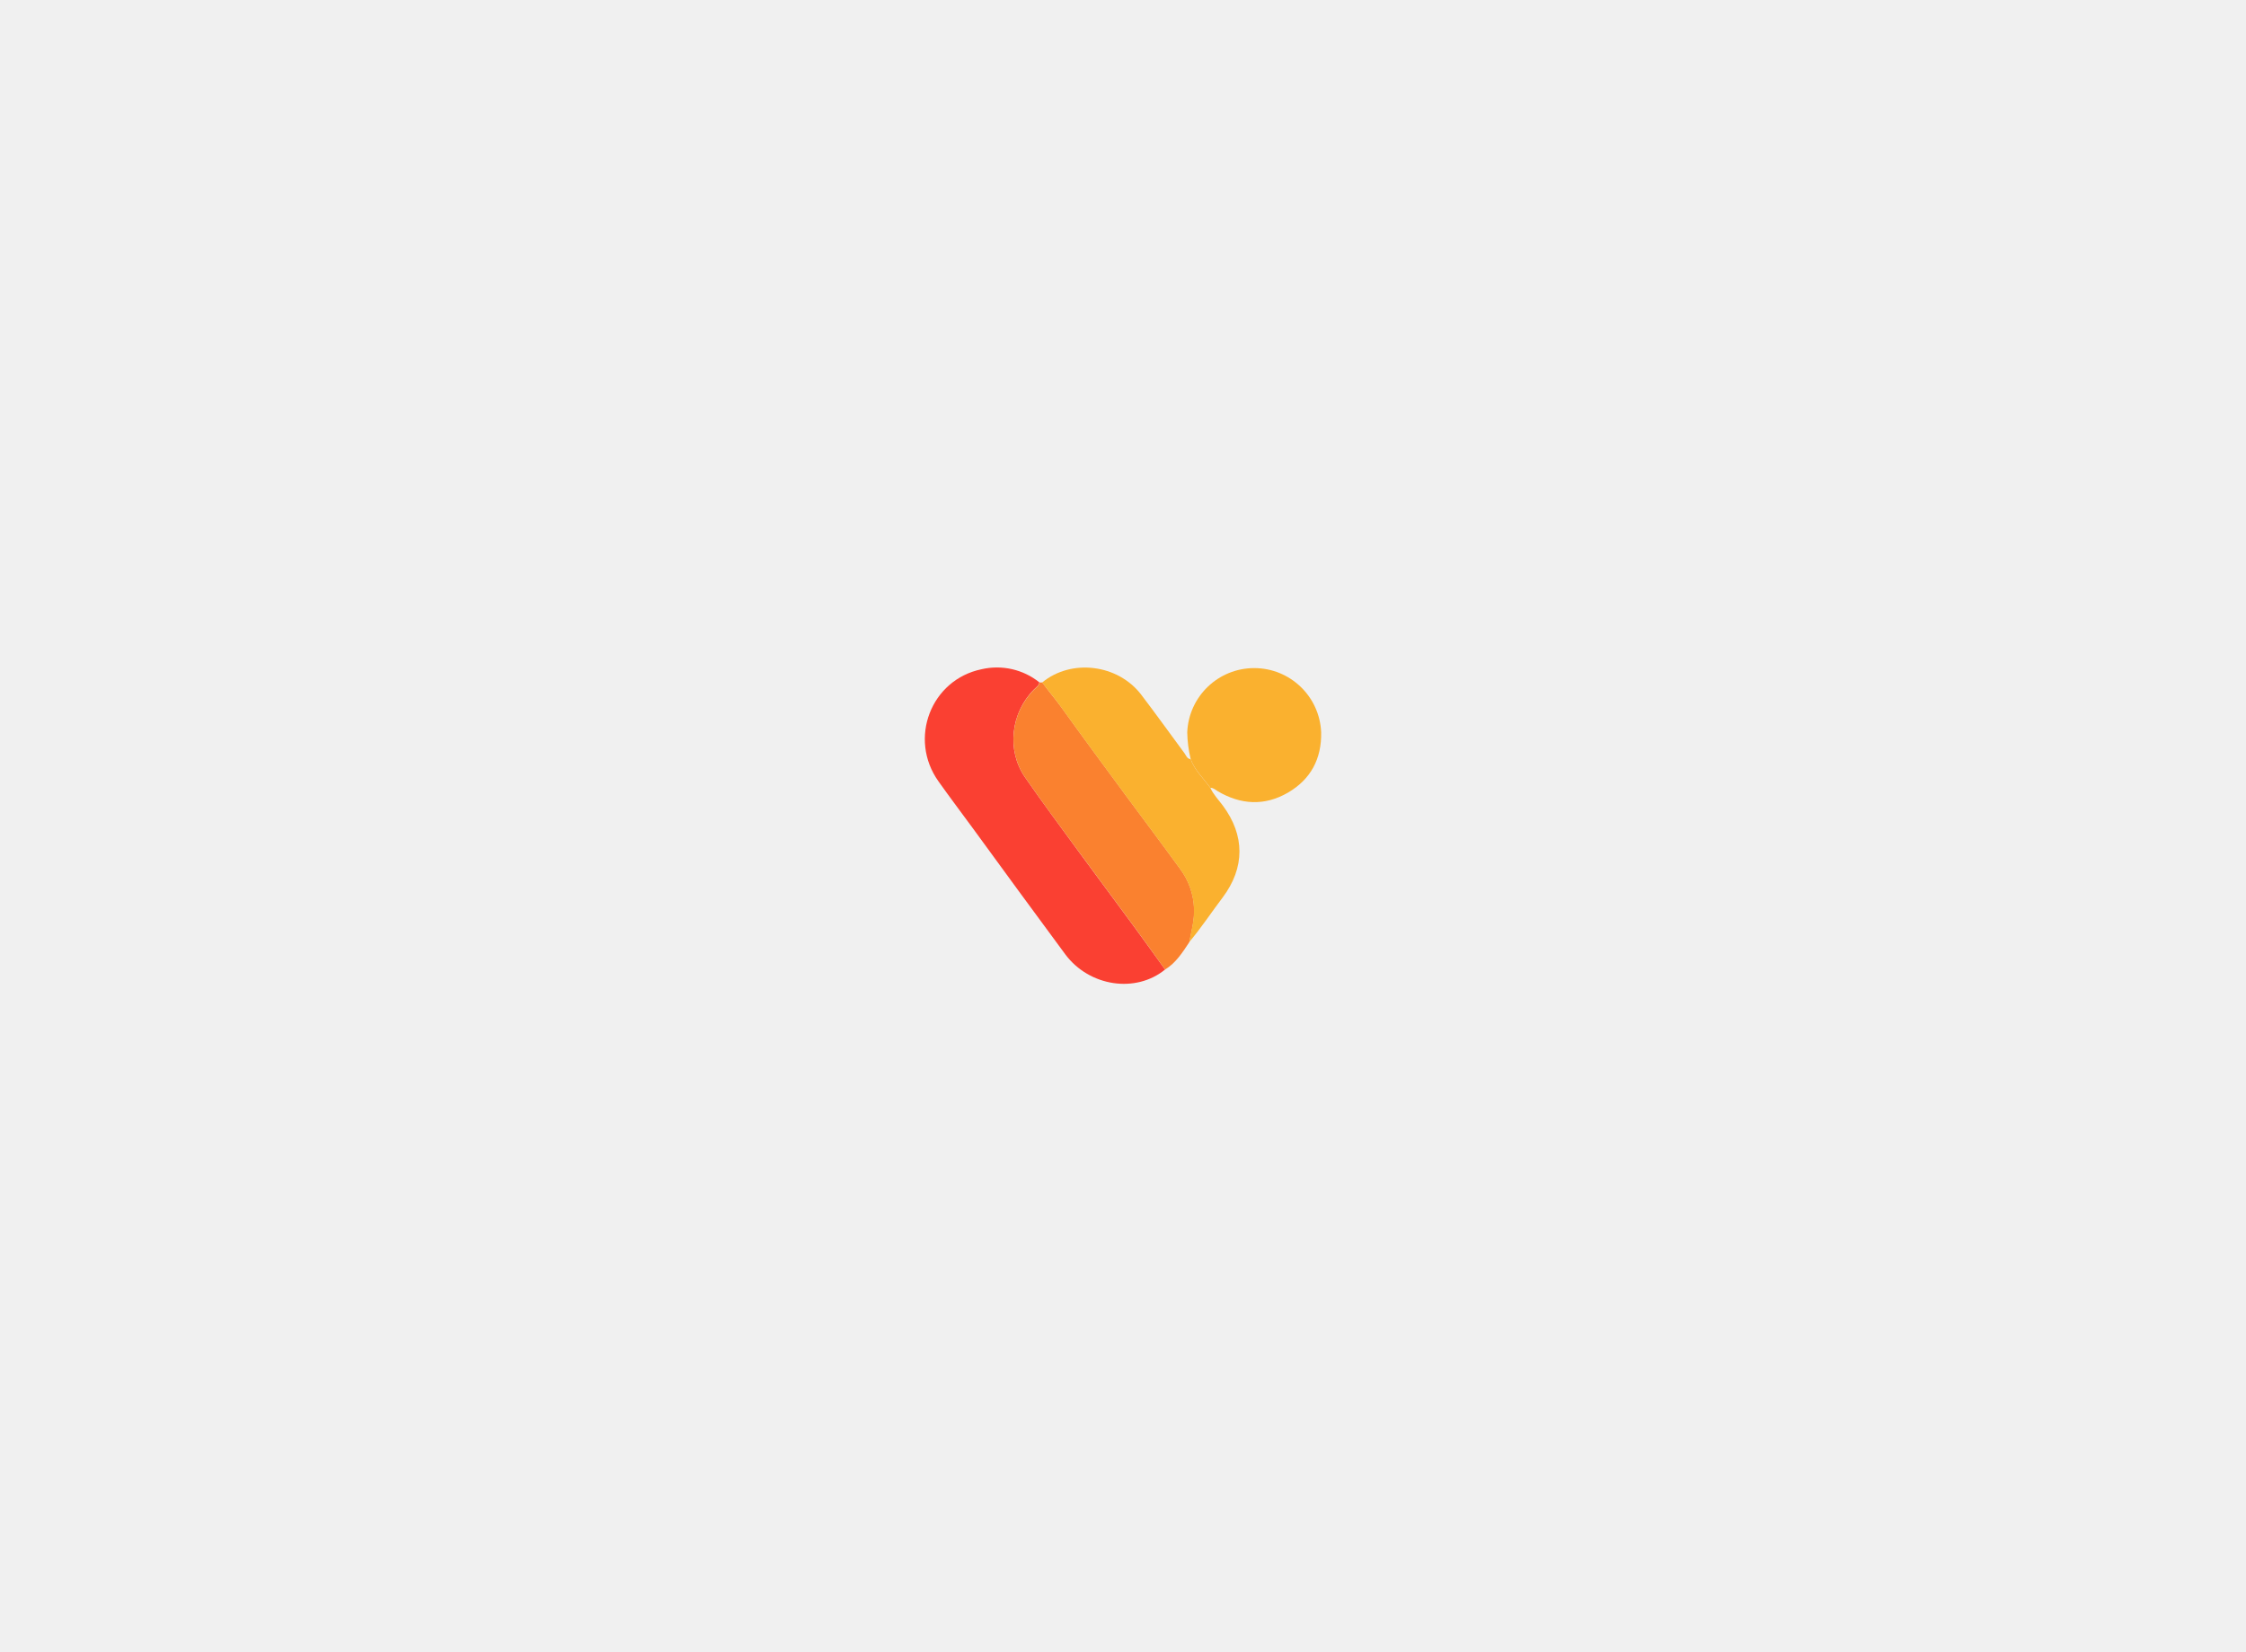
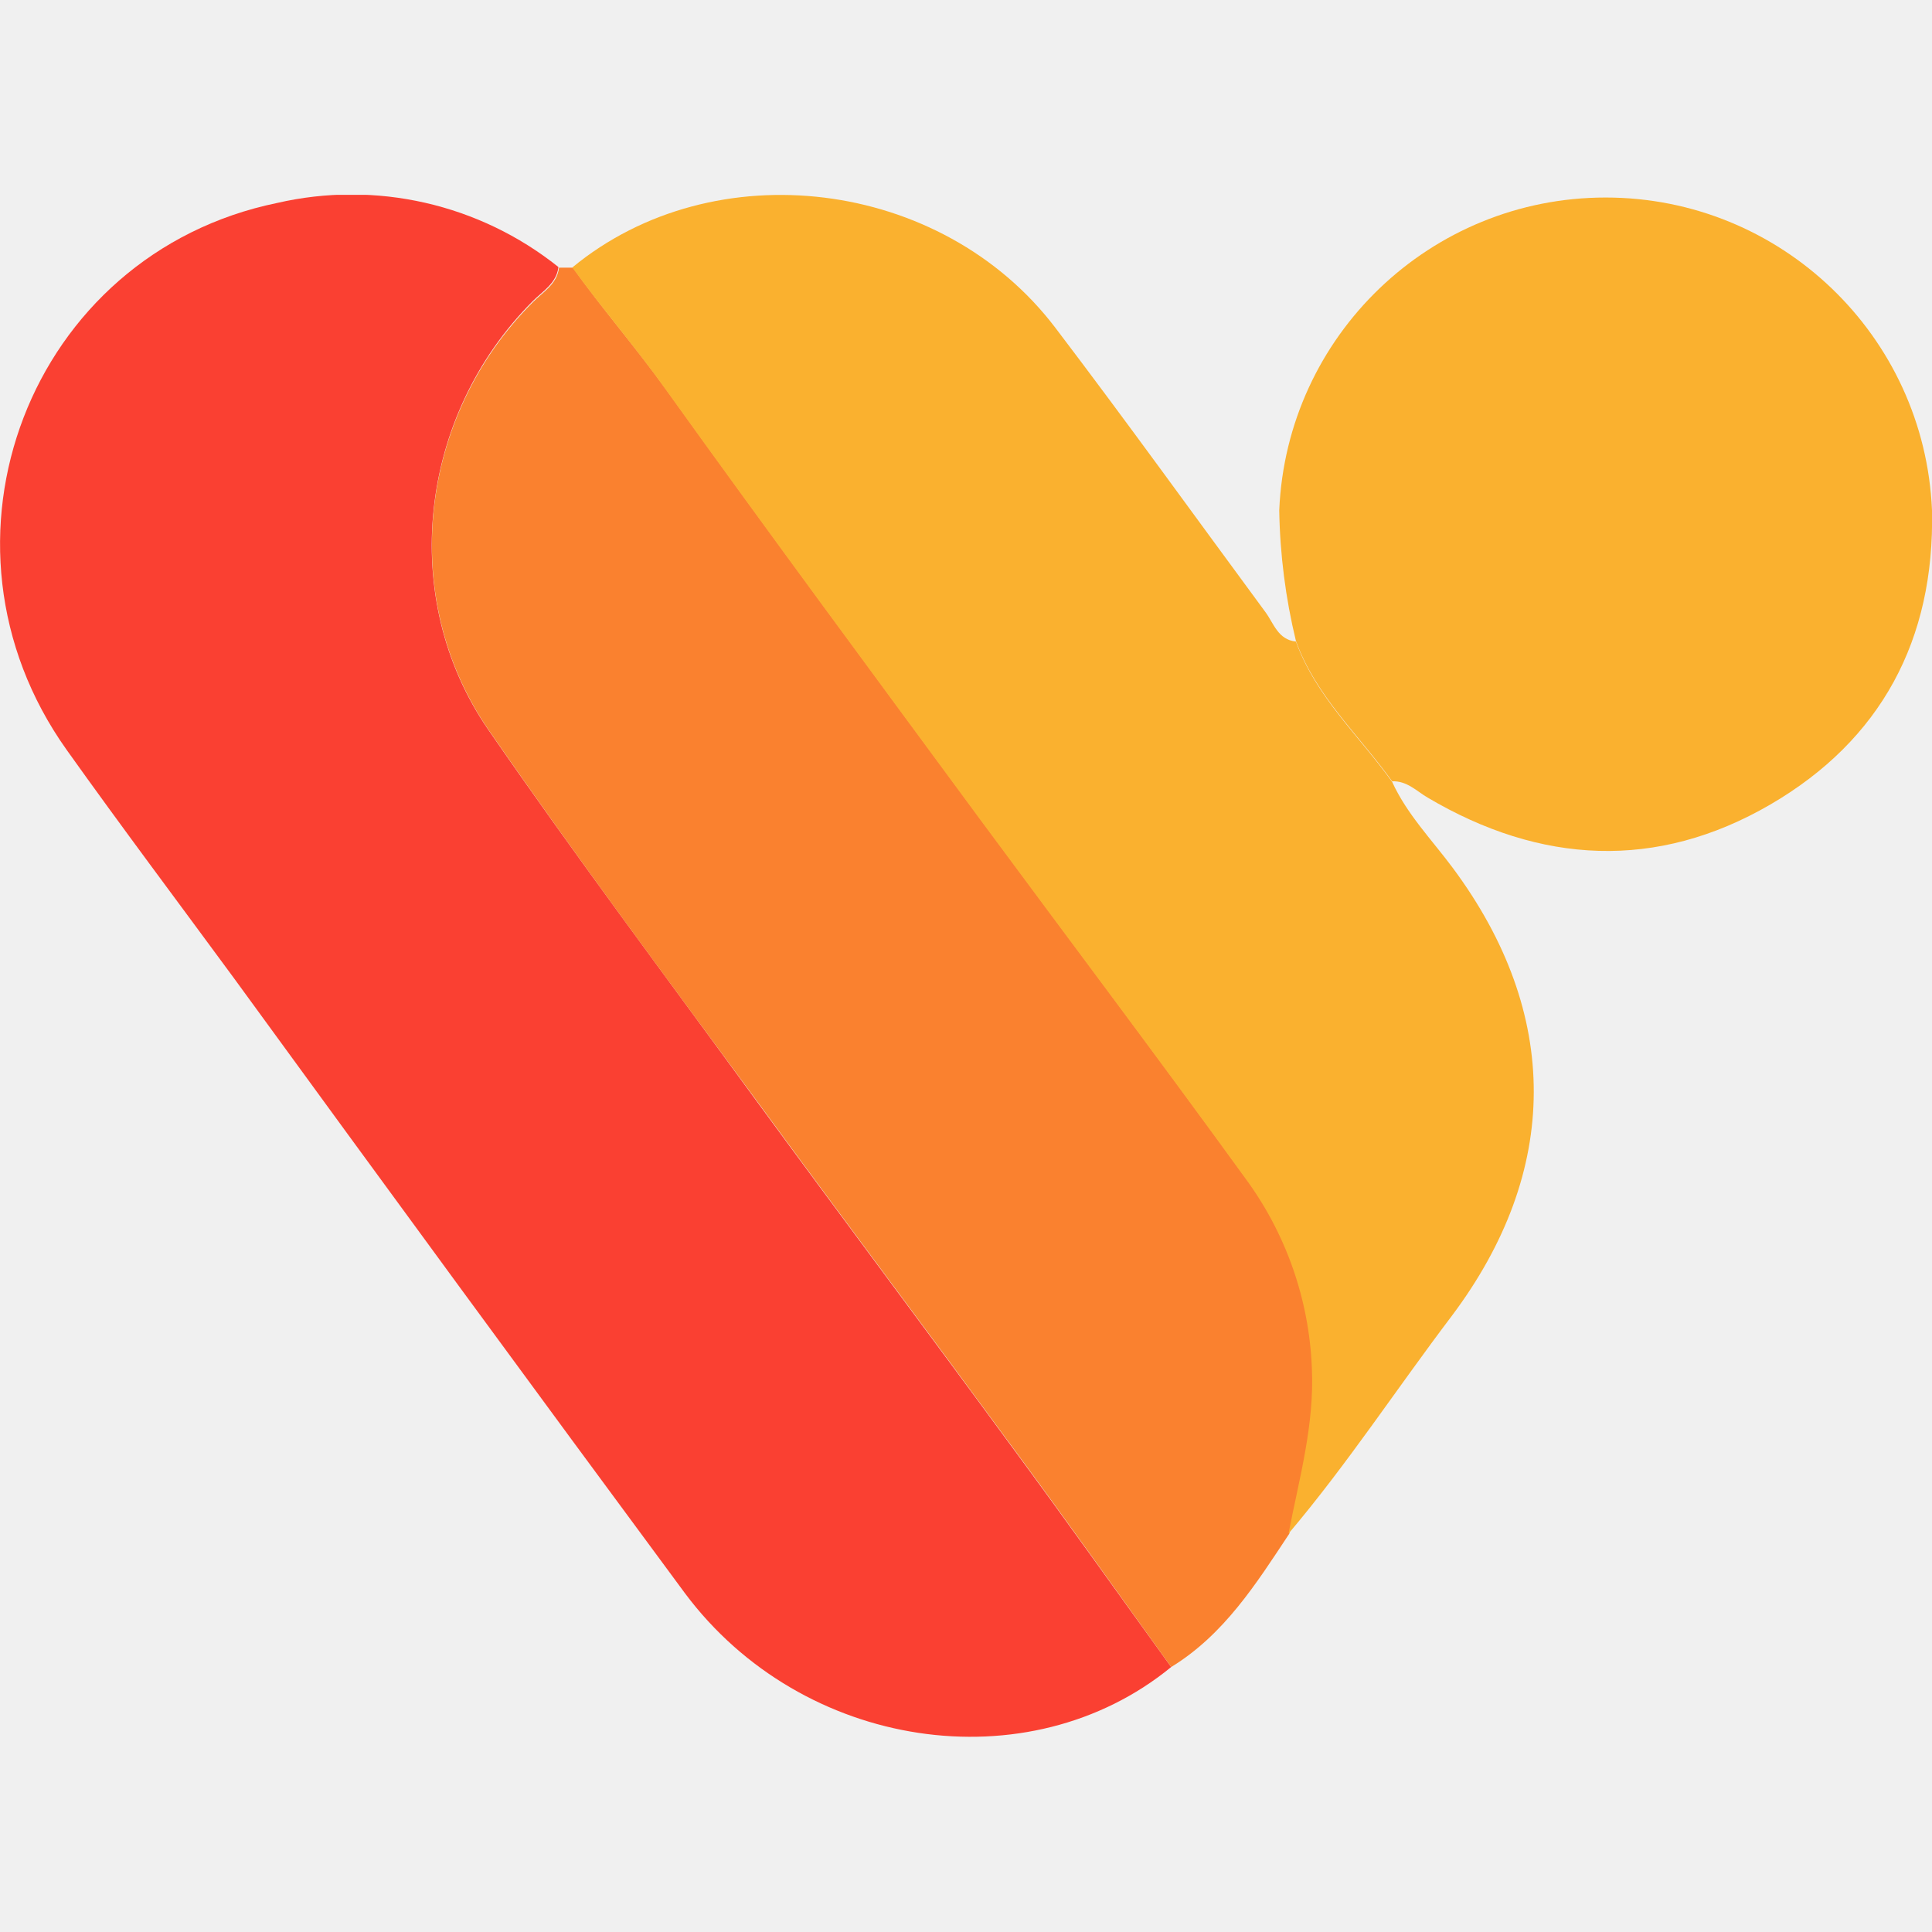
- <svg xmlns="http://www.w3.org/2000/svg" color-interpolation-filters="sRGB" style="margin:auto" version="1.0" viewBox="0 0 340 250">
-   <g fill="#FA4032" class="mojosvg mojo-g">
-     <g class="iconsvg-imagesvg" transform="translate(140 101.052)">
-       <path fill="none" d="M0 0h60v47.896H0z" class="image-rect" />
-       <svg width="60" height="47.896" class="image-svg-svg primary" style="overflow:visible">
-         <svg viewBox="0.003 -0.024 130.884 104.48">
-           <path d="M79.34 99.73c-9.67 7.92-25 5.64-32.94-5C36.16 80.88 26 67 15.86 53.08 12.07 47.92 8.22 42.8 4.51 37.59-5.5 23.52 2 4 18.77.55a22.45 22.45 0 0 1 19.06 4.34C37.7 6 36.75 6.53 36.07 7.22c-7.71 7.75-9.13 20.09-3 29 5.83 8.45 12 16.69 18.06 25 5.77 7.88 11.63 15.7 17.41 23.58 3.66 4.96 7.21 9.96 10.8 14.93" />
-           <path fill="#FA812F" d="M79.34 99.73c-3.59-5-7.14-10-10.76-14.91-5.78-7.88-11.64-15.7-17.41-23.58C45.1 53 38.94 44.71 33.11 36.26c-6.17-8.95-4.75-21.29 3-29 .68-.69 1.63-1.21 1.76-2.33h.94c2 2.8 4.28 5.42 6.3 8.23 7 9.75 14.13 19.39 21.25 29.05 6 8.12 12.07 16.18 18 24.35a23.2 23.2 0 0 1 4.56 12.92c.18 3.89-.84 7.51-1.58 11.22-2.25 3.4-4.42 6.84-8 9.03" />
-           <path fill="#FAB12F" d="M87.29 90.69c.71-3.69 1.76-7.33 1.58-11.22a23.2 23.2 0 0 0-4.56-12.92c-5.92-8.17-12-16.23-18-24.35-7.11-9.66-14.25-19.3-21.24-29.05-2-2.81-4.28-5.43-6.3-8.23C48.37-3 63.78-1.14 71.49 9c4.83 6.35 9.51 12.86 14.23 19.26.56.75.85 1.88 2.07 2 1.35 3.74 4.28 6.38 6.52 9.51 1 2.19 2.69 3.92 4.11 5.83 7.32 9.86 7.33 20.5-.09 30.37-3.69 4.87-7.07 10.03-11.04 14.72" />
-           <path fill="#FAB12F" d="M94.31 39.73c-2.24-3.13-5.17-5.77-6.52-9.51a40.4 40.4 0 0 1-1.13-8.85 22.13 22.13 0 0 1 44.22 0c.19 8.77-3.46 15.57-10.95 19.93-7.69 4.47-15.56 4.06-23.22-.47-.71-.41-1.4-1.15-2.4-1.1" />
-         </svg>
-       </svg>
-     </g>
+ <svg xmlns="http://www.w3.org/2000/svg" width="28" height="28" viewBox="0 0 130.88 104.48" fill="none">
+   <g fill="none" clip-path="url(#clip-path)">
+     <path d="M79.34 99.73c-9.67 7.92-25 5.64-32.94-5C36.16 80.88 26 67 15.86 53.08 12.07 47.92 8.22 42.8 4.51 37.59-5.5 23.52 2 4 18.77.55a22.45 22.45 0 0 1 19.06 4.34C37.7 6 36.75 6.53 36.07 7.22c-7.71 7.75-9.13 20.09-3 29 5.83 8.45 12 16.69 18.06 25 5.77 7.88 11.63 15.7 17.41 23.58 3.66 4.96 7.21 9.96 10.8 14.93z" fill="#FA4032" />
+     <path d="M79.34 99.73c-3.59-5-7.14-10-10.76-14.91-5.78-7.88-11.64-15.7-17.41-23.58C45.1 53 38.94 44.71 33.11 36.26c-6.17-8.95-4.75-21.29 3-29 .68-.69 1.63-1.21 1.76-2.33h.94c2 2.8 4.28 5.42 6.3 8.23 7 9.75 14.13 19.39 21.25 29.05 6 8.12 12.07 16.18 18 24.35a23.21 23.21 0 0 1 4.56 12.92c.18 3.89-.84 7.51-1.58 11.22-2.25 3.4-4.42 6.84-8 9.03z" fill="#FA812F" />
+     <path d="M87.29 90.69c.71-3.69 1.76-7.33 1.58-11.22a23.21 23.21 0 0 0-4.56-12.92c-5.92-8.17-12-16.23-18-24.35-7.11-9.66-14.25-19.3-21.24-29.05-2-2.81-4.28-5.43-6.3-8.23C48.37-3 63.78-1.14 71.49 9c4.83 6.35 9.51 12.86 14.23 19.26.56.75.85 1.88 2.07 2 1.35 3.74 4.28 6.38 6.52 9.51 1 2.19 2.69 3.92 4.11 5.83 7.32 9.86 7.33 20.5-.09 30.37-3.69 4.87-7.07 10.03-11.04 14.72z" fill="#FAB12F" />
+     <path d="M94.31 39.73c-2.24-3.13-5.17-5.77-6.52-9.51a40.4 40.4 0 0 1-1.13-8.85 22.13 22.13 0 0 1 44.22 0c.19 8.77-3.46 15.57-10.95 19.93-7.69 4.47-15.56 4.06-23.22-.47-.71-.41-1.4-1.15-2.4-1.1z" fill="#FAB12F" />
  </g>
+   <defs>
+     <clipPath id="clip-path">
+       <rect width="130.88" height="104.48" fill="white" />
+     </clipPath>
+   </defs>
</svg>
